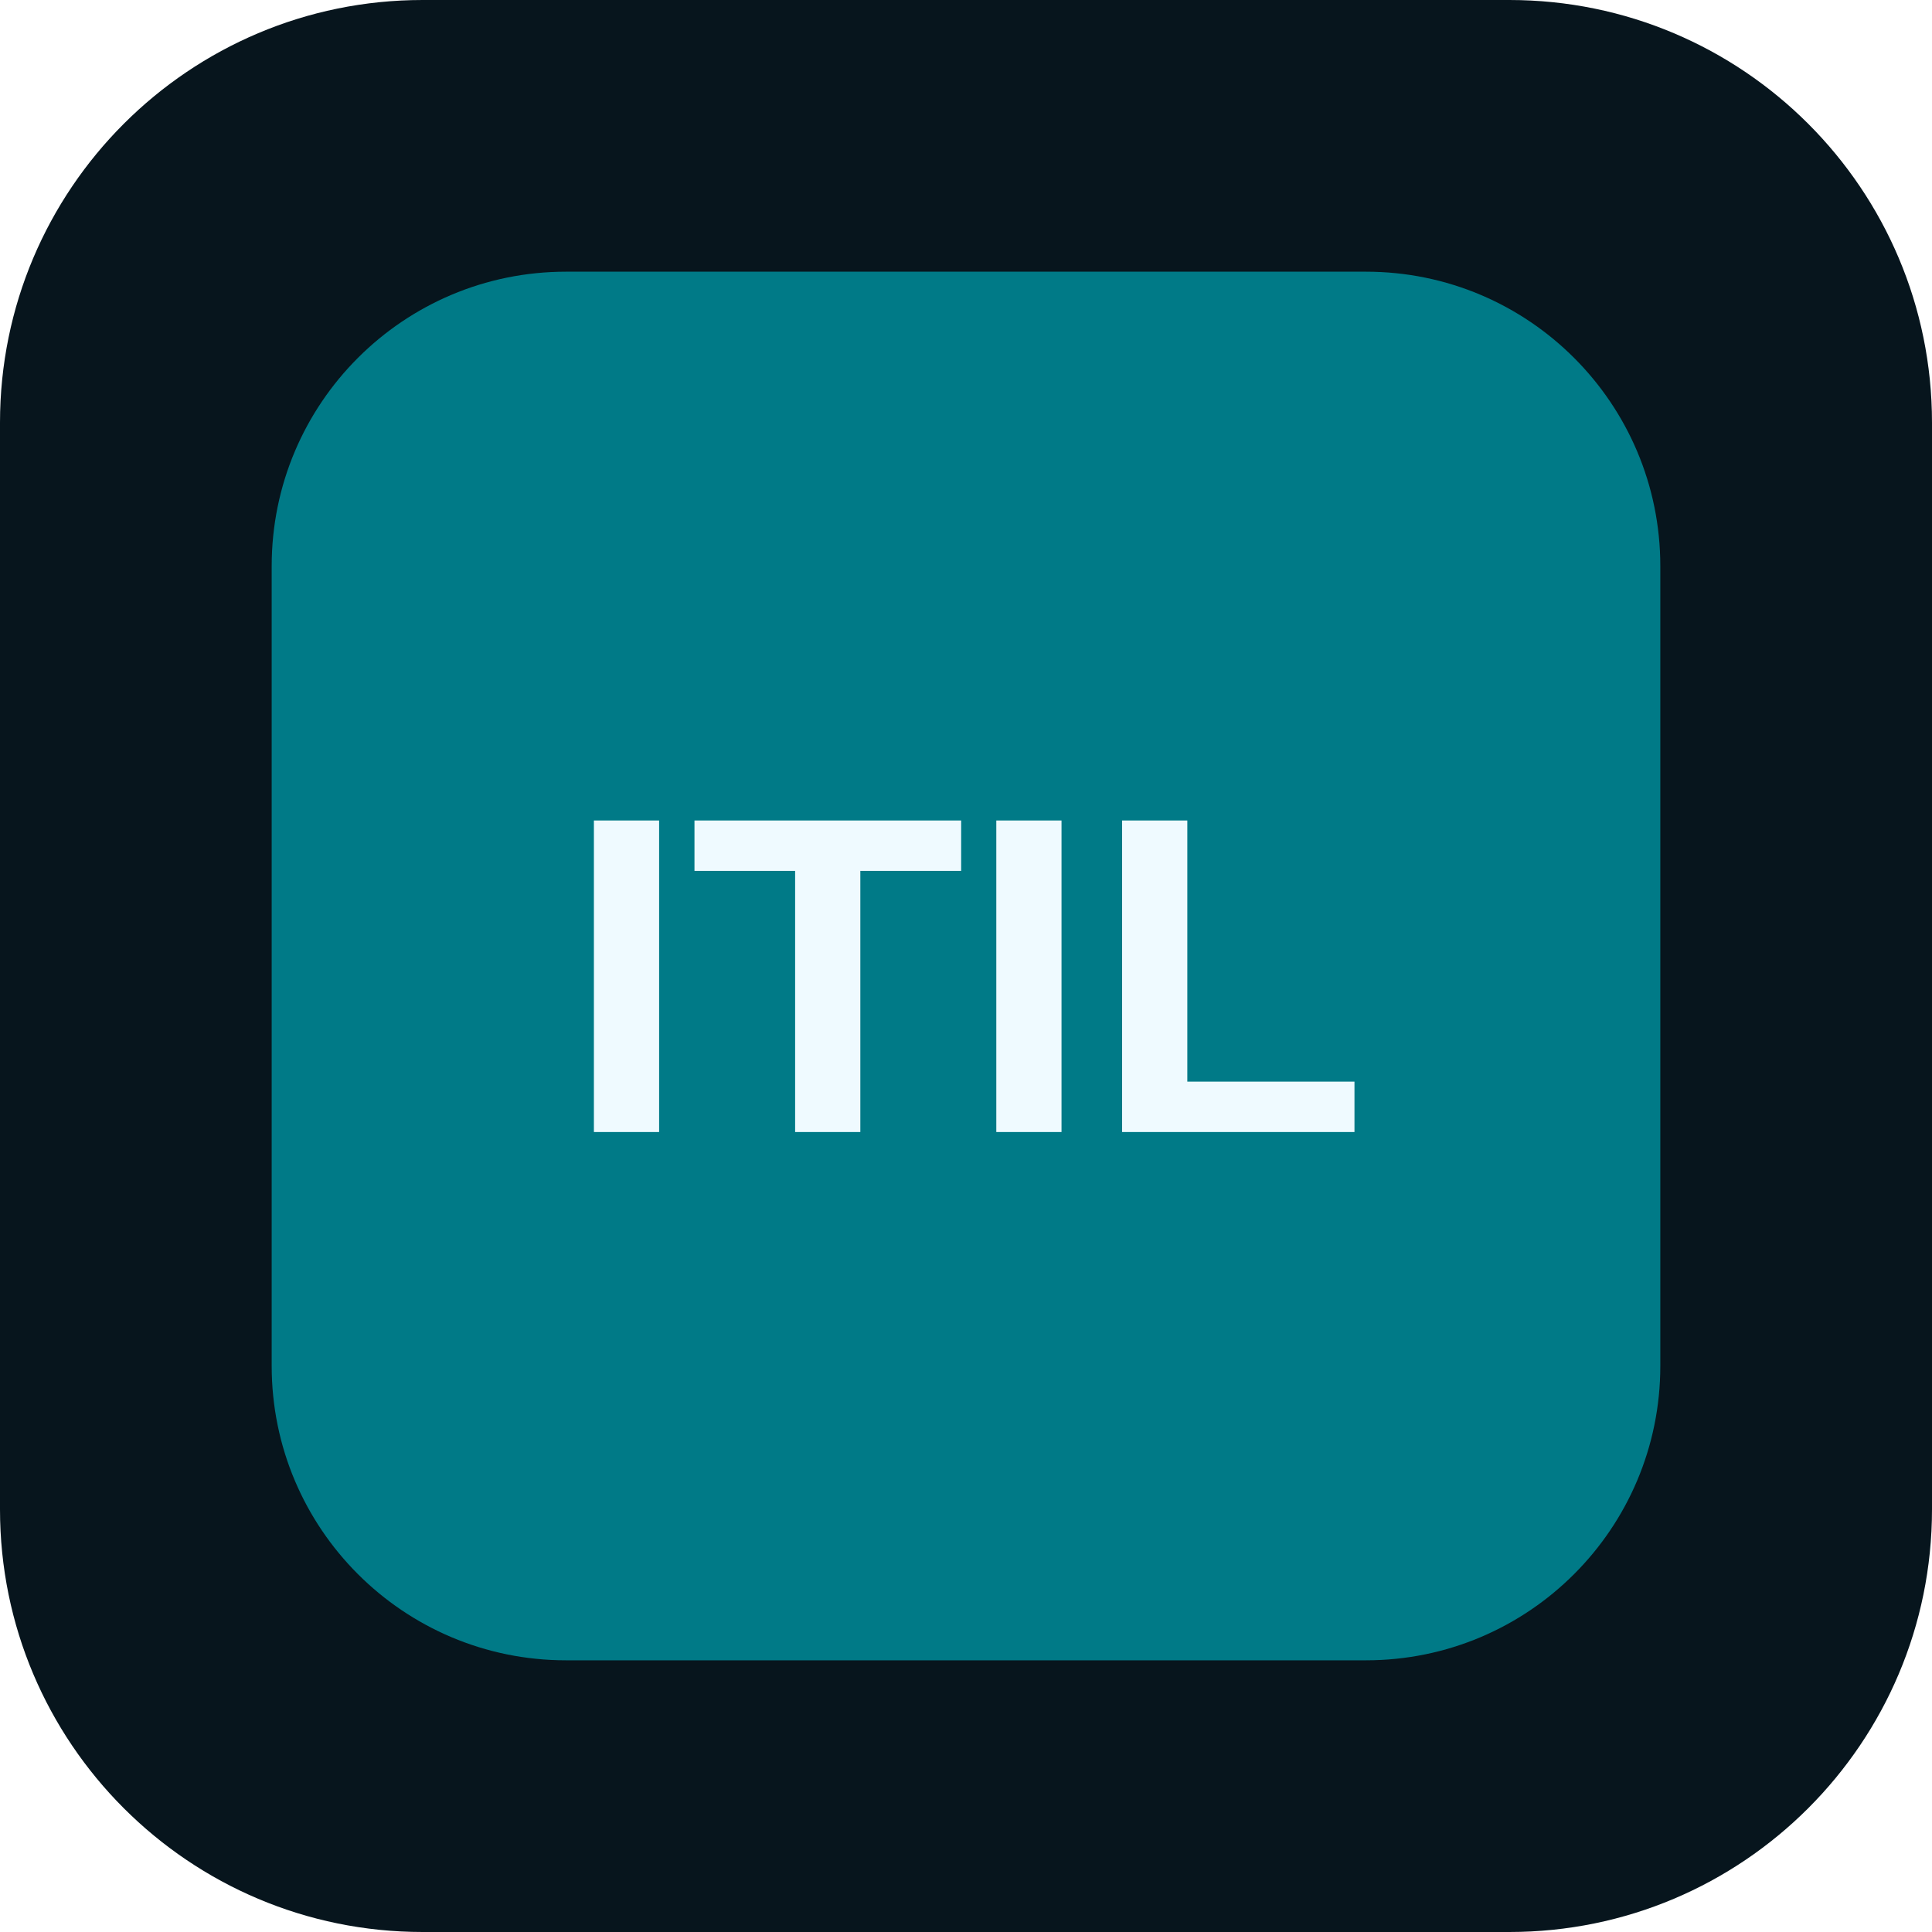
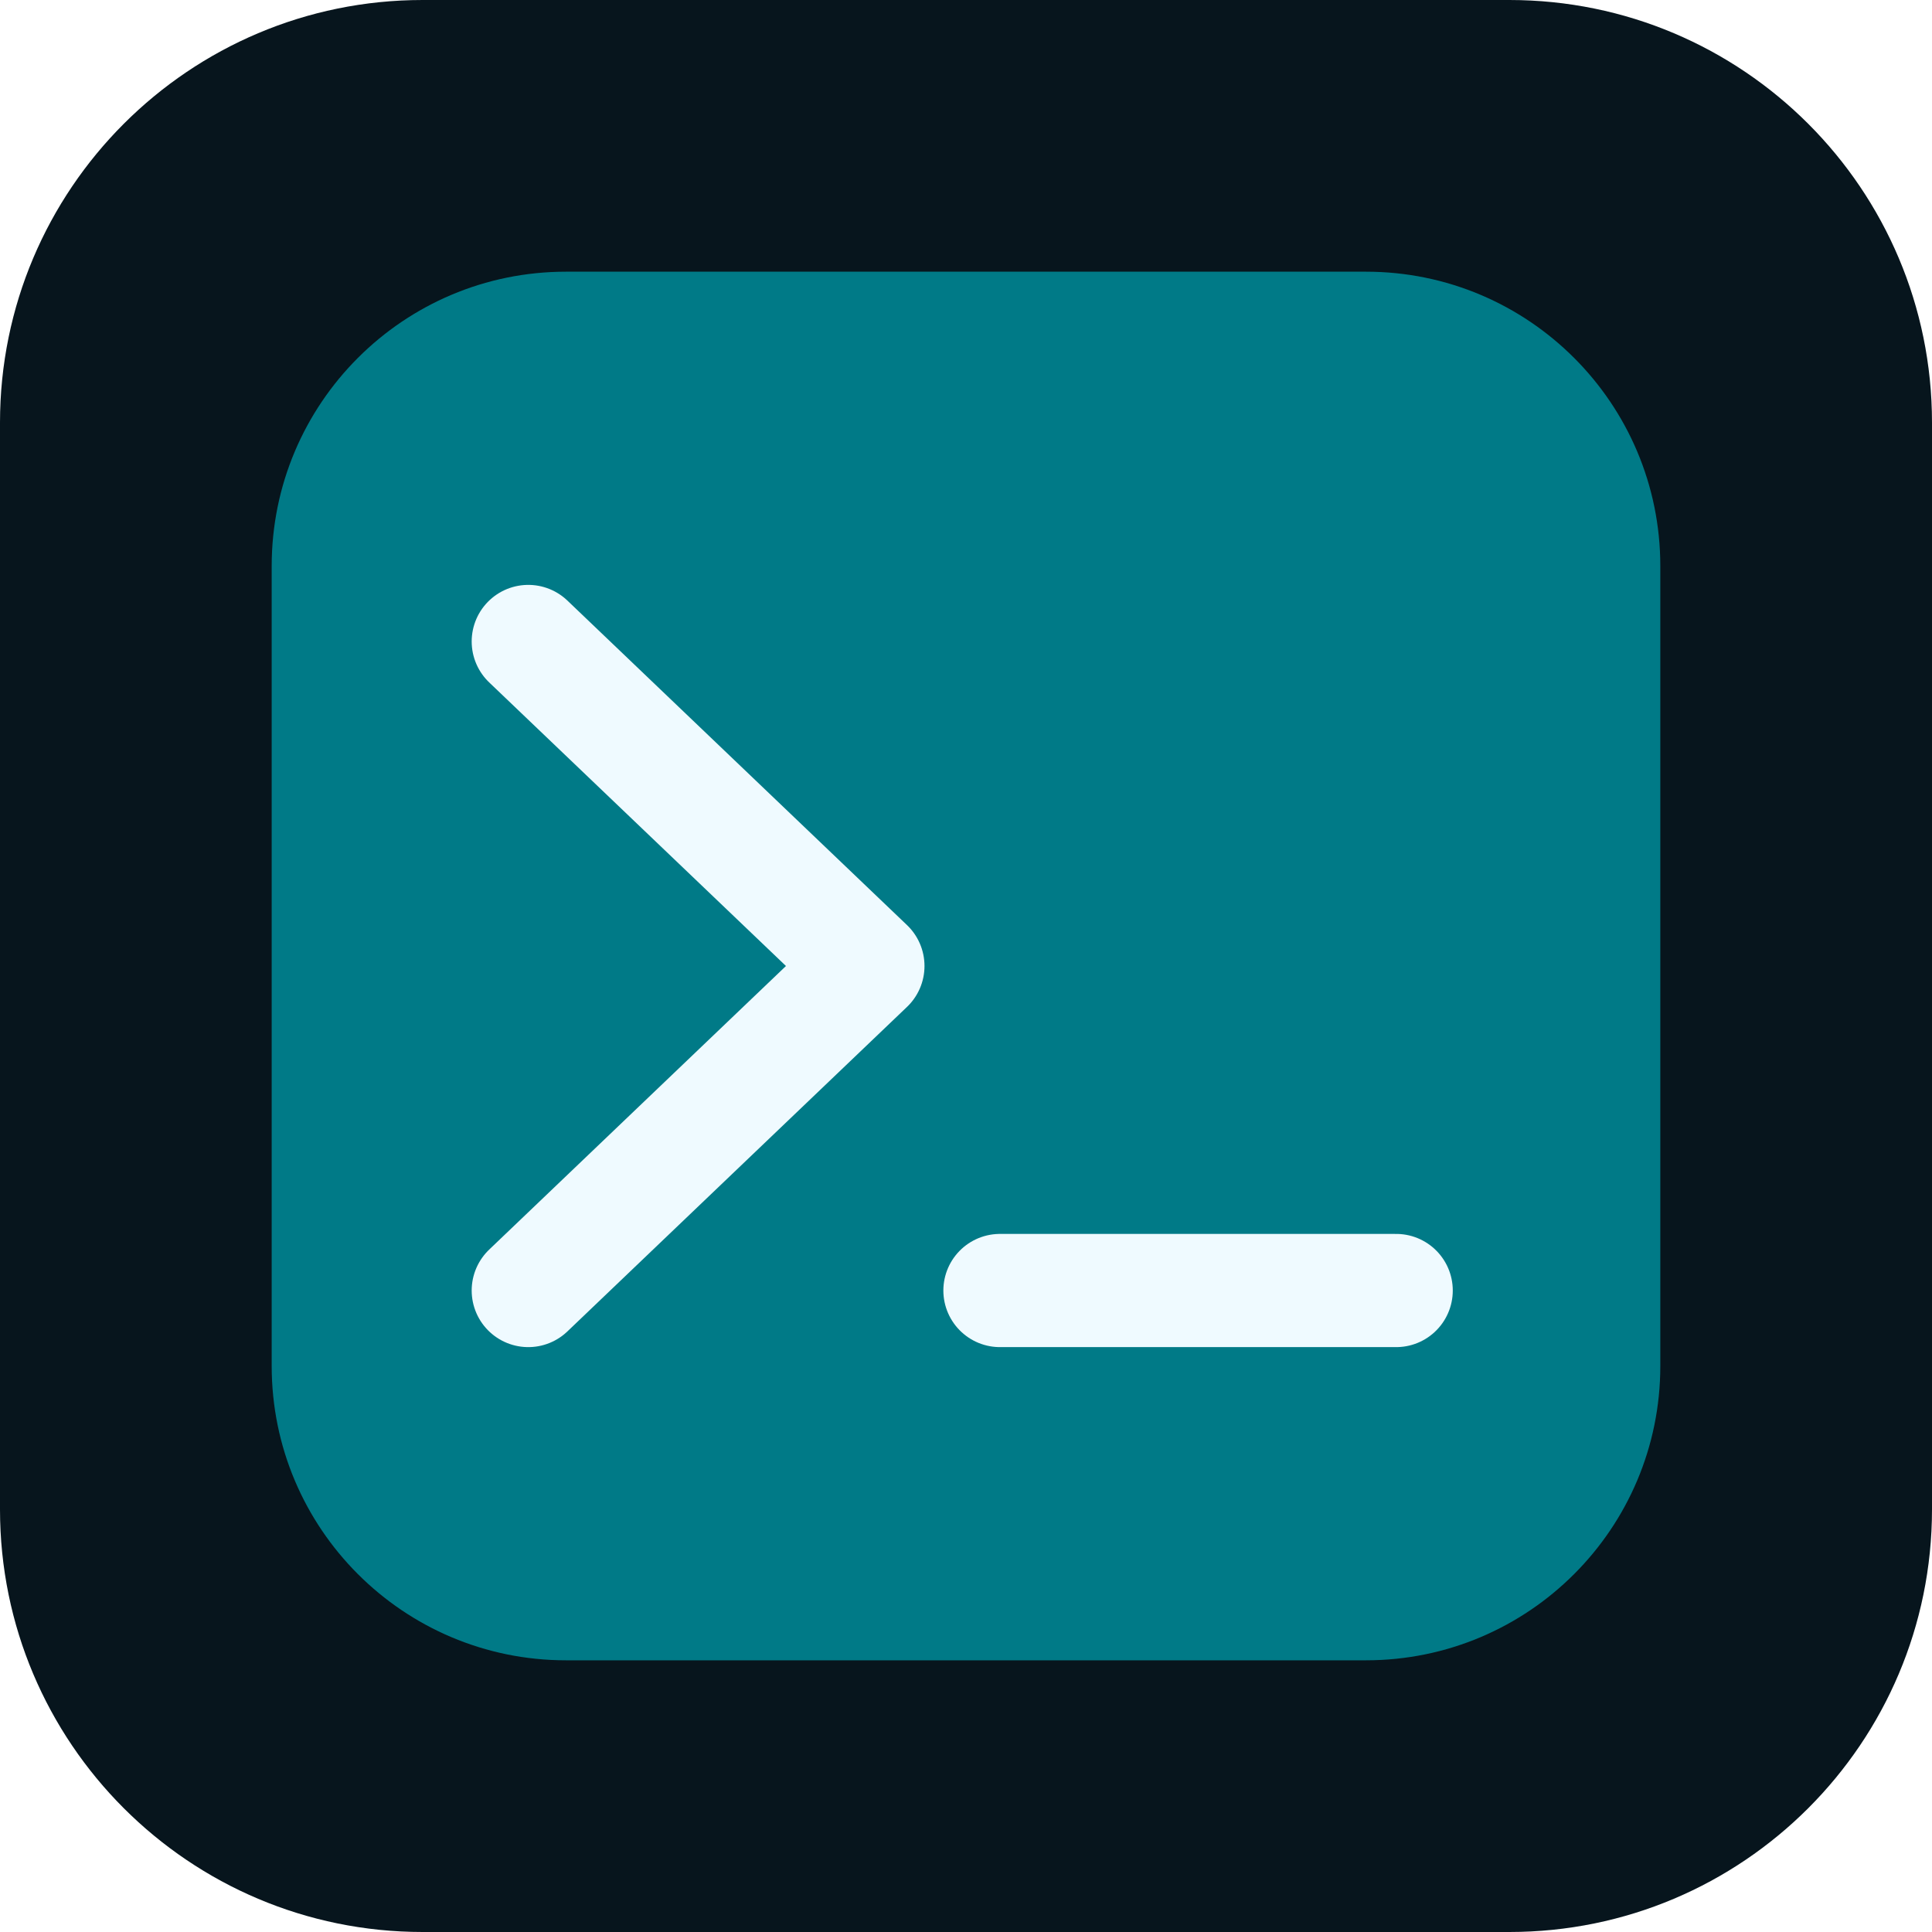
<svg xmlns="http://www.w3.org/2000/svg" width="512" height="512" viewBox="0 0 512 512">
  <rect width="512" height="512" rx="112" fill="#07151d" />
  <rect x="72" y="72" width="368" height="368" rx="78" fill="#007a87" />
-   <text x="256" y="300" text-anchor="middle" font-family="Arial, sans-serif" font-size="120" font-weight="700" fill="#effaff">ITIL</text>
+   <path d="m140 170 90 86-90 86m125 0h105" fill="none" stroke="#effaff" stroke-width="30" stroke-linecap="round" stroke-linejoin="round" />
</svg>
